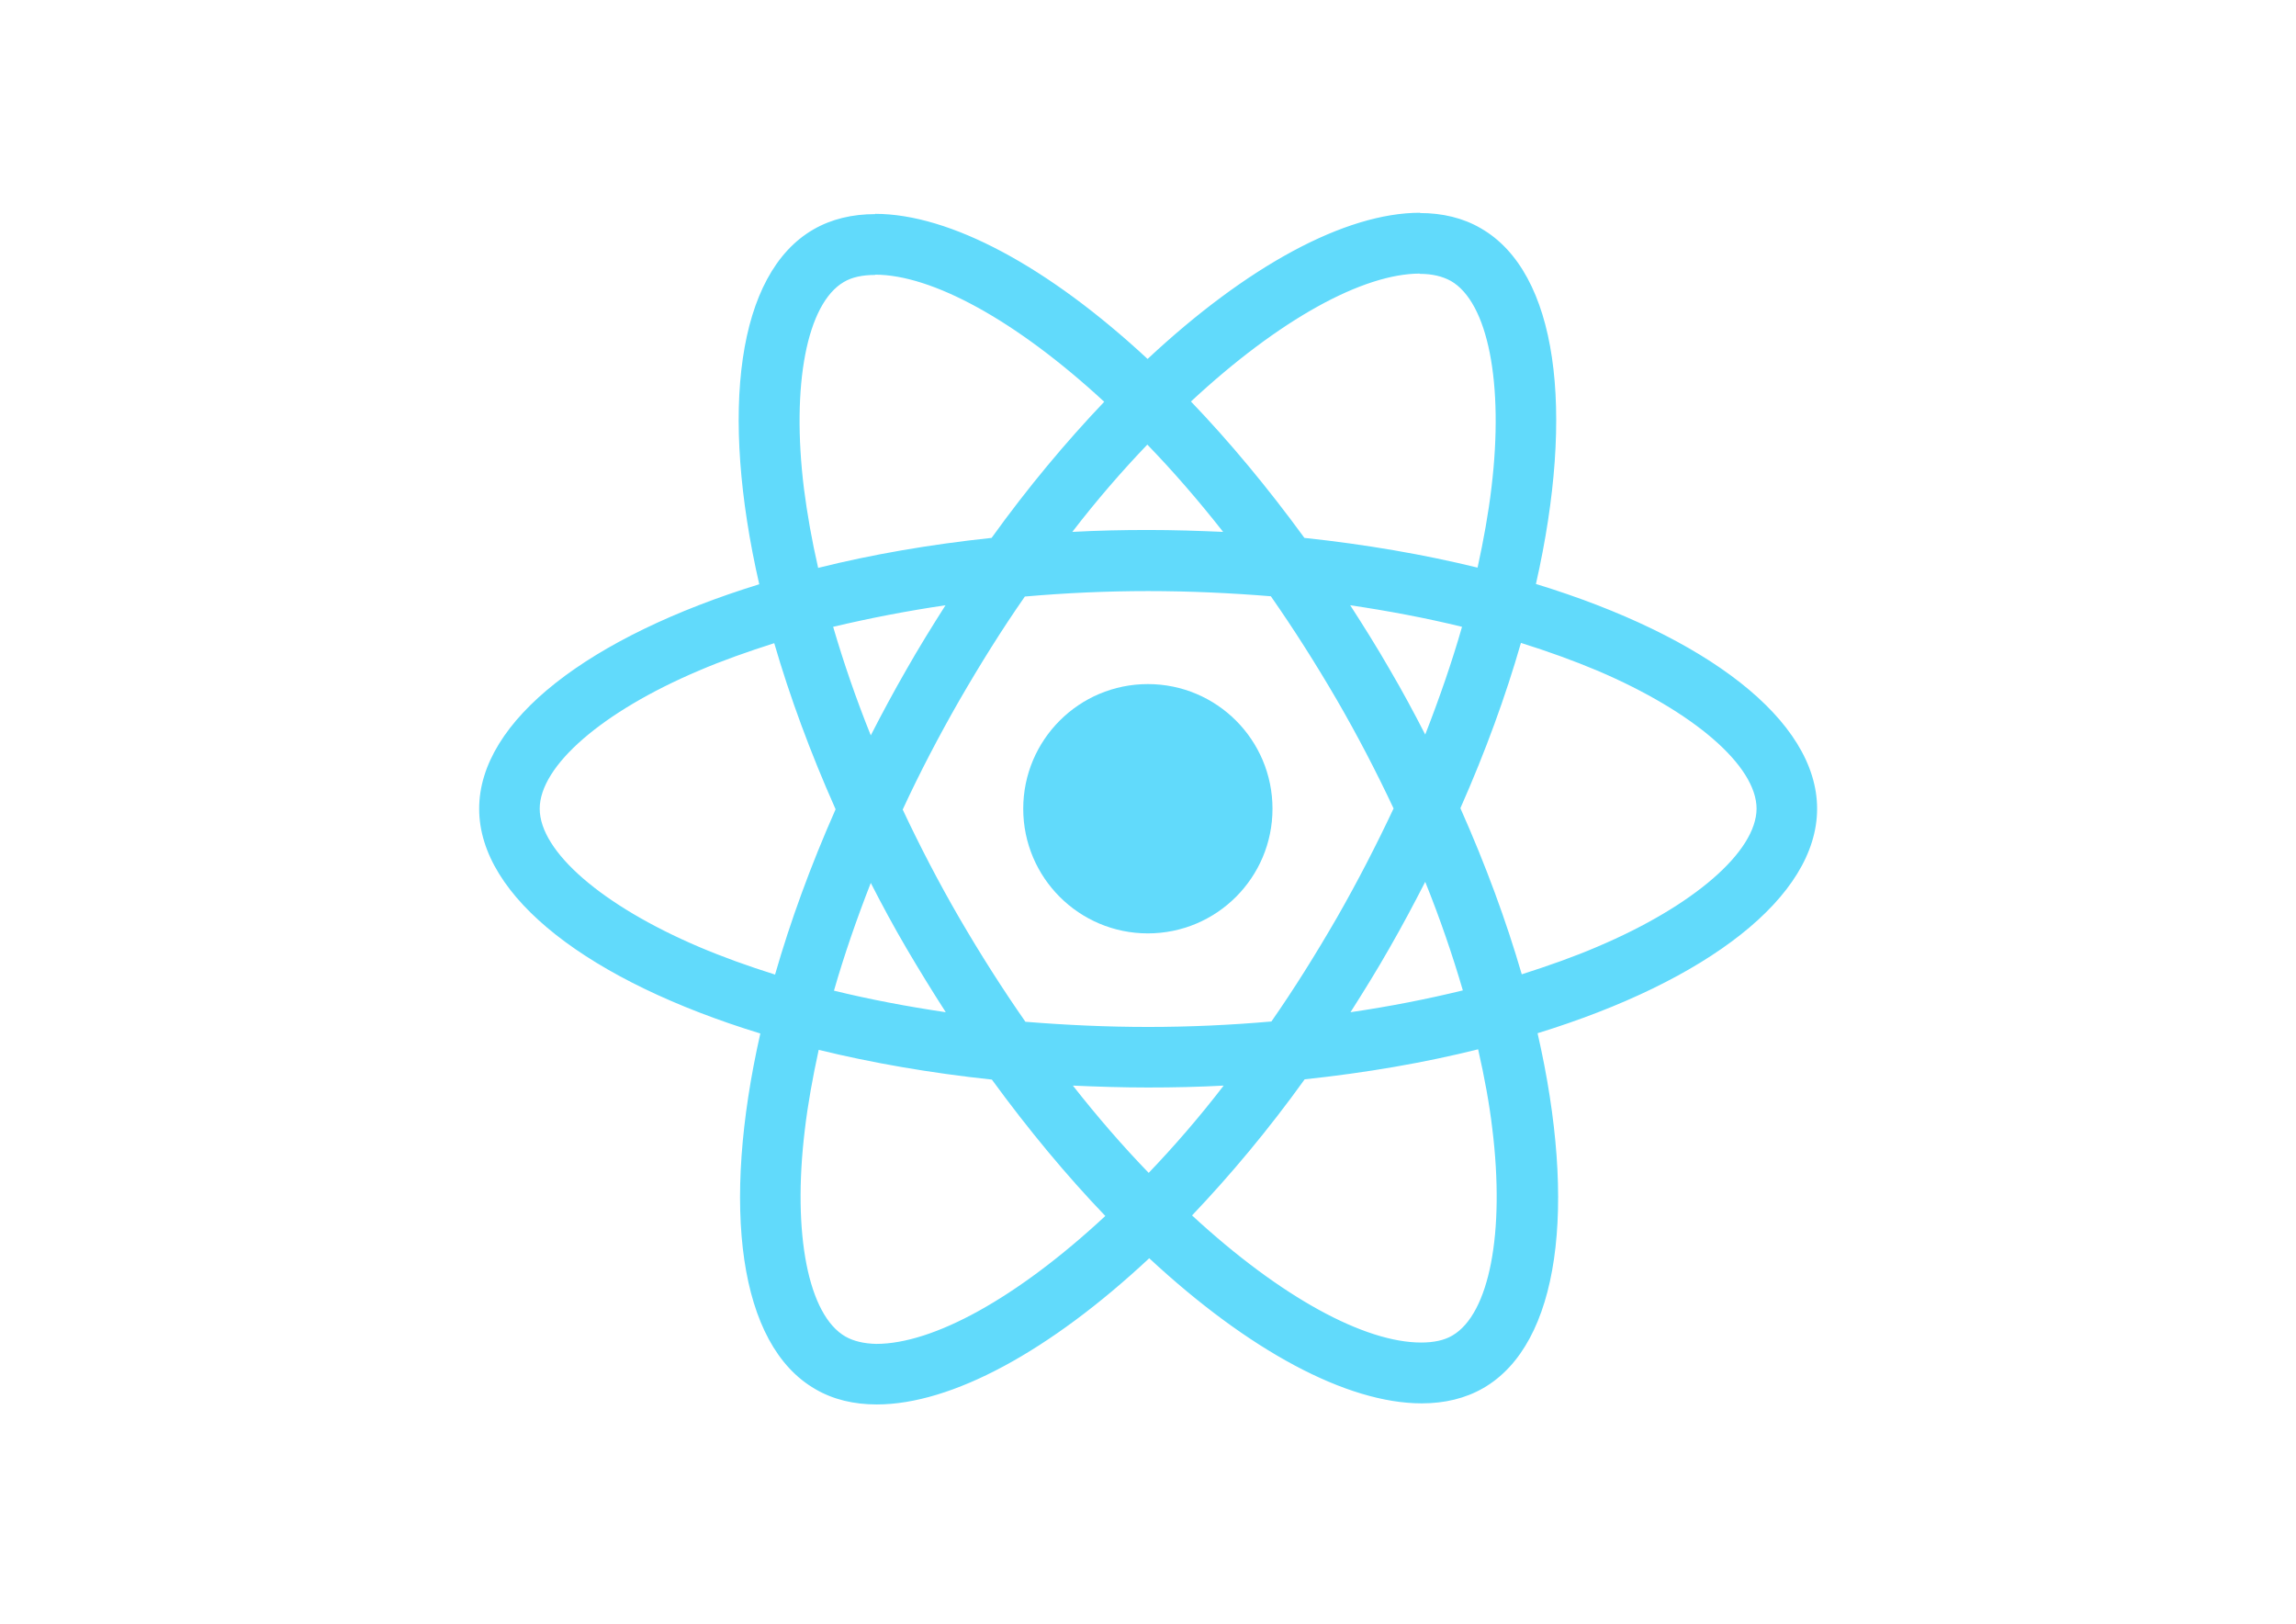
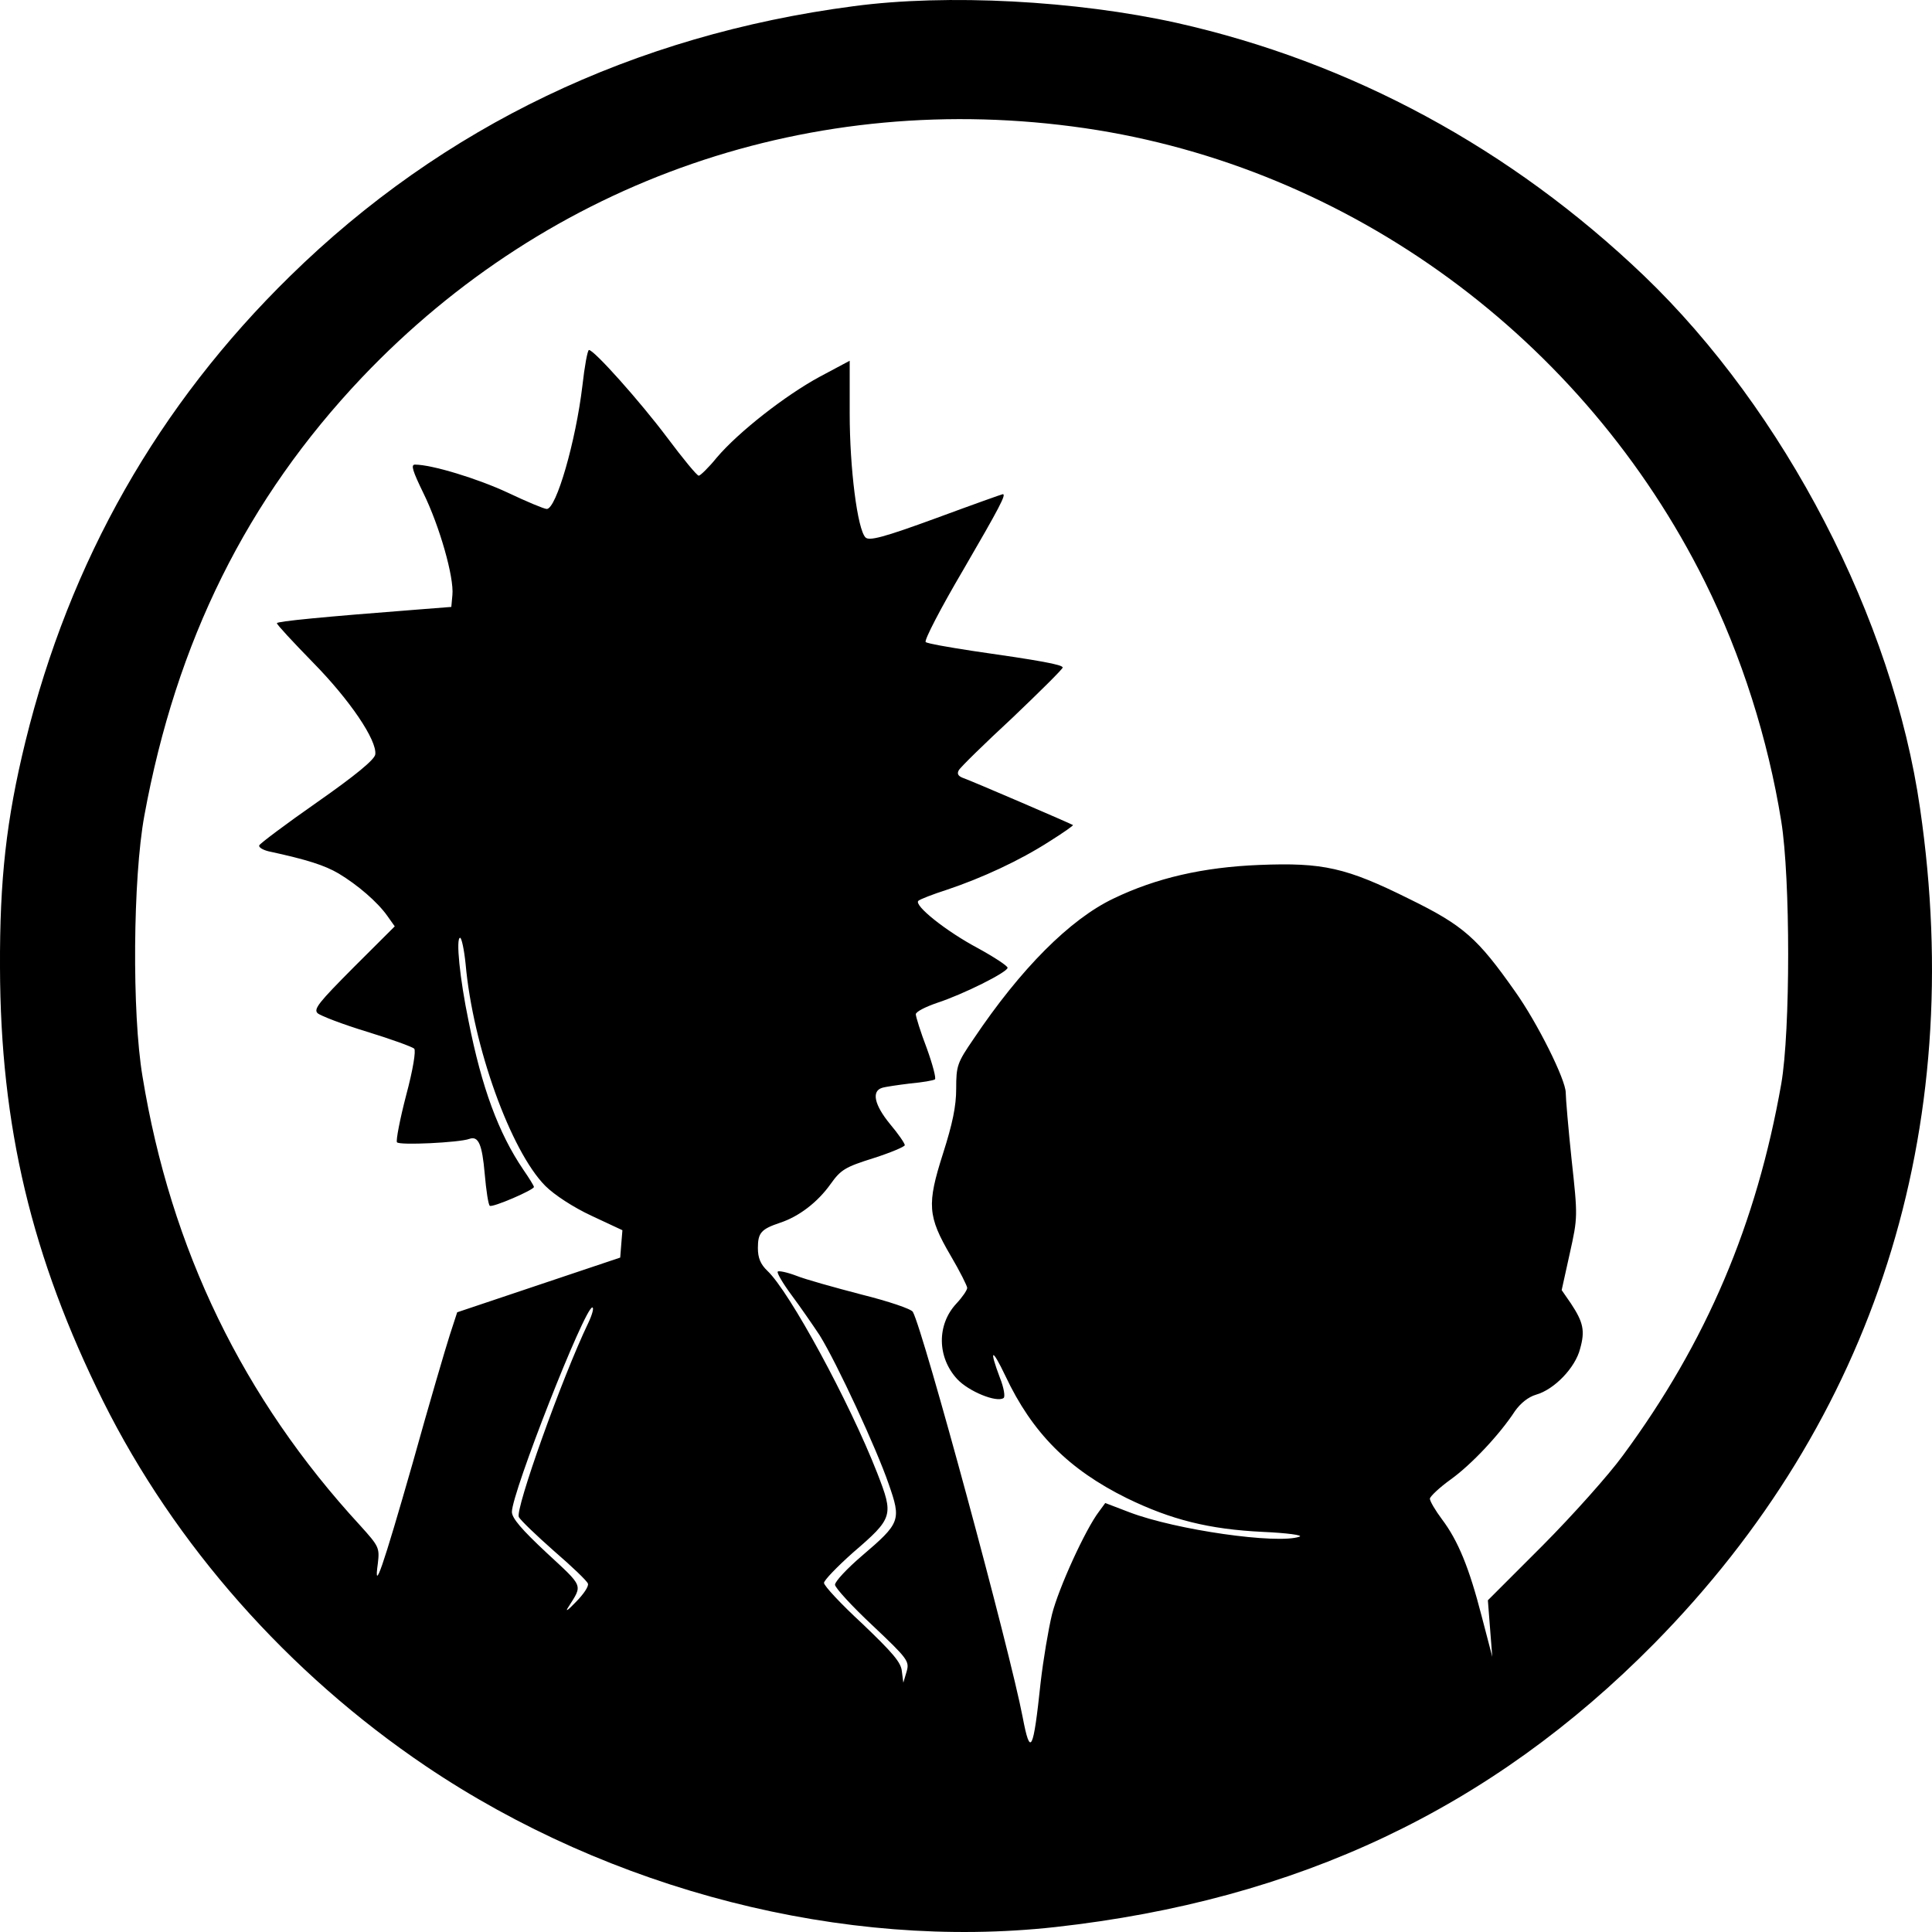
- <svg xmlns="http://www.w3.org/2000/svg" viewBox="0 0 841.9 595.3">
-   <g fill="#61DAFB">
-     <path d="M666.3 296.5c0-32.5-40.7-63.3-103.1-82.4 14.4-63.6 8-114.2-20.2-130.4-6.5-3.8-14.1-5.6-22.4-5.6v22.3c4.6 0 8.3.9 11.4 2.6 13.6 7.8 19.5 37.5 14.9 75.7-1.1 9.4-2.9 19.3-5.1 29.4-19.6-4.8-41-8.5-63.5-10.9-13.5-18.5-27.5-35.3-41.6-50 32.6-30.3 63.2-46.9 84-46.9V78c-27.5 0-63.5 19.6-99.9 53.6-36.4-33.8-72.4-53.2-99.9-53.2v22.3c20.7 0 51.4 16.5 84 46.6-14 14.7-28 31.4-41.3 49.9-22.6 2.4-44 6.1-63.6 11-2.3-10-4-19.7-5.2-29-4.7-38.2 1.1-67.9 14.6-75.8 3-1.8 6.9-2.6 11.5-2.6V78.5c-8.4 0-16 1.8-22.6 5.6-28.1 16.2-34.4 66.7-19.9 130.1-62.2 19.2-102.7 49.9-102.7 82.3 0 32.5 40.7 63.3 103.1 82.4-14.4 63.6-8 114.2 20.2 130.4 6.5 3.8 14.1 5.6 22.5 5.6 27.5 0 63.5-19.6 99.9-53.6 36.4 33.8 72.4 53.2 99.9 53.2 8.4 0 16-1.8 22.6-5.6 28.1-16.2 34.4-66.7 19.9-130.1 62-19.1 102.5-49.9 102.5-82.3zm-130.2-66.7c-3.7 12.9-8.3 26.2-13.5 39.5-4.1-8-8.4-16-13.1-24-4.6-8-9.5-15.8-14.4-23.4 14.2 2.1 27.9 4.7 41 7.9zm-45.8 106.5c-7.8 13.5-15.8 26.3-24.1 38.2-14.9 1.3-30 2-45.2 2-15.1 0-30.2-.7-45-1.9-8.3-11.9-16.4-24.6-24.2-38-7.6-13.1-14.5-26.4-20.8-39.8 6.2-13.4 13.2-26.8 20.7-39.9 7.8-13.5 15.8-26.3 24.1-38.2 14.9-1.3 30-2 45.2-2 15.1 0 30.2.7 45 1.9 8.3 11.9 16.4 24.6 24.2 38 7.6 13.1 14.5 26.4 20.8 39.8-6.3 13.4-13.2 26.8-20.7 39.9zm32.3-13c5.4 13.4 10 26.8 13.8 39.8-13.1 3.2-26.9 5.9-41.2 8 4.9-7.7 9.8-15.6 14.4-23.7 4.6-8 8.9-16.1 13-24.1zM421.2 430c-9.3-9.6-18.6-20.3-27.8-32 9 .4 18.2.7 27.5.7 9.4 0 18.7-.2 27.8-.7-9 11.7-18.3 22.4-27.5 32zm-74.4-58.9c-14.2-2.1-27.9-4.7-41-7.9 3.7-12.9 8.3-26.2 13.5-39.5 4.1 8 8.4 16 13.1 24 4.7 8 9.5 15.8 14.4 23.4zM420.7 163c9.3 9.6 18.6 20.3 27.8 32-9-.4-18.2-.7-27.5-.7-9.4 0-18.7.2-27.8.7 9-11.7 18.3-22.4 27.5-32zm-74 58.9c-4.9 7.7-9.8 15.6-14.4 23.7-4.6 8-8.9 16-13 24-5.4-13.4-10-26.8-13.8-39.8 13.1-3.1 26.9-5.8 41.2-7.9zm-90.5 125.2c-35.4-15.1-58.3-34.9-58.3-50.6 0-15.7 22.9-35.6 58.3-50.6 8.6-3.7 18-7 27.7-10.1 5.7 19.6 13.2 40 22.5 60.9-9.2 20.8-16.6 41.1-22.2 60.6-9.9-3.1-19.3-6.5-28-10.2zM310 490c-13.6-7.8-19.5-37.5-14.9-75.7 1.1-9.4 2.9-19.3 5.1-29.4 19.6 4.8 41 8.5 63.5 10.9 13.5 18.5 27.5 35.3 41.6 50-32.6 30.3-63.2 46.9-84 46.9-4.5-.1-8.3-1-11.3-2.7zm237.2-76.2c4.7 38.2-1.1 67.9-14.6 75.8-3 1.8-6.9 2.6-11.5 2.6-20.7 0-51.4-16.5-84-46.6 14-14.7 28-31.4 41.3-49.9 22.6-2.4 44-6.1 63.6-11 2.3 10.1 4.1 19.8 5.2 29.1zm38.5-66.7c-8.6 3.7-18 7-27.7 10.1-5.7-19.6-13.2-40-22.5-60.9 9.2-20.8 16.6-41.1 22.2-60.6 9.9 3.1 19.3 6.5 28.1 10.2 35.4 15.1 58.3 34.9 58.3 50.6-.1 15.7-23 35.6-58.4 50.6zM320.8 78.4z" />
-     <circle cx="420.9" cy="296.5" r="45.7" />
-     <path d="M520.5 78.1z" />
-   </g>
+ <svg width="40" height="40" viewBox="0 0 50 50">
+   <path d="M22.085 0.161C16.402 0.907 11.461 3.27 7.508 7.145C4.096 10.484 1.806 14.511 0.656 19.199C0.162 21.218 -0.009 22.768 0 25.035C0.01 29.149 0.818 32.536 2.671 36.267C4.524 39.98 7.451 43.299 11.024 45.71C15.794 48.925 21.848 50.475 27.312 49.872C33.584 49.174 38.592 46.81 42.811 42.534C48.513 36.746 50.908 29.264 49.691 20.922C48.988 16.023 46.185 10.627 42.545 7.135C39.105 3.844 34.971 1.605 30.448 0.591C27.854 0.017 24.518 -0.165 22.085 0.161ZM28.082 3.318C34.933 4.322 40.986 8.752 44.123 15.057C45.073 16.97 45.757 19.132 46.099 21.256C46.337 22.73 46.337 26.681 46.099 28.049C45.462 31.666 44.17 34.727 42.003 37.664C41.642 38.162 40.702 39.214 39.922 39.999L38.506 41.415L38.563 42.151L38.62 42.878L38.345 41.826C38.022 40.573 37.736 39.874 37.318 39.319C37.147 39.09 37.005 38.851 37.005 38.784C37.014 38.726 37.252 38.497 37.547 38.286C38.079 37.903 38.81 37.128 39.209 36.516C39.352 36.315 39.552 36.153 39.751 36.095C40.226 35.961 40.768 35.397 40.892 34.909C41.025 34.44 40.977 34.22 40.654 33.732L40.416 33.388L40.625 32.441C40.834 31.503 40.834 31.484 40.673 30.01C40.587 29.197 40.521 28.413 40.521 28.279C40.521 27.944 39.789 26.471 39.209 25.657C38.24 24.28 37.879 23.954 36.473 23.265C34.838 22.452 34.239 22.318 32.586 22.385C31.142 22.443 29.925 22.72 28.813 23.256C27.692 23.792 26.419 25.064 25.193 26.892C24.774 27.504 24.746 27.58 24.746 28.174C24.746 28.633 24.651 29.082 24.404 29.857C23.986 31.168 24.005 31.474 24.604 32.498C24.841 32.9 25.031 33.282 25.031 33.33C25.031 33.388 24.908 33.569 24.746 33.742C24.242 34.287 24.252 35.129 24.774 35.693C25.069 36.009 25.791 36.306 25.972 36.181C26.019 36.153 25.981 35.913 25.877 35.655C25.592 34.899 25.668 34.871 26.019 35.607C26.713 37.081 27.654 38.028 29.165 38.774C30.305 39.329 31.284 39.578 32.681 39.645C33.308 39.673 33.736 39.731 33.631 39.769C33.061 39.97 30.438 39.597 29.231 39.138L28.604 38.898L28.443 39.118C28.091 39.578 27.397 41.099 27.226 41.778C27.131 42.17 26.998 42.965 26.932 43.538C26.742 45.328 26.666 45.49 26.466 44.438C26.134 42.697 23.9 34.45 23.625 33.952C23.587 33.876 22.988 33.675 22.294 33.502C21.601 33.321 20.84 33.11 20.603 33.014C20.375 32.928 20.156 32.881 20.128 32.909C20.099 32.938 20.261 33.215 20.489 33.522C20.717 33.828 21.04 34.297 21.211 34.555C21.658 35.272 22.693 37.511 22.997 38.401C23.33 39.348 23.302 39.415 22.304 40.267C21.924 40.592 21.61 40.927 21.61 41.013C21.61 41.089 22.047 41.568 22.579 42.065C23.501 42.936 23.539 42.993 23.463 43.261L23.378 43.548L23.34 43.252C23.321 43.022 23.093 42.764 22.323 42.027C21.772 41.52 21.325 41.041 21.325 40.965C21.325 40.898 21.667 40.544 22.076 40.18C23.121 39.281 23.131 39.224 22.703 38.123C21.981 36.277 20.432 33.426 19.861 32.89C19.681 32.718 19.614 32.555 19.614 32.297C19.614 31.905 19.7 31.809 20.185 31.646C20.679 31.484 21.163 31.111 21.496 30.642C21.762 30.269 21.876 30.202 22.608 29.972C23.055 29.829 23.416 29.675 23.416 29.637C23.416 29.589 23.245 29.341 23.035 29.092C22.627 28.594 22.551 28.241 22.826 28.154C22.912 28.126 23.245 28.078 23.558 28.04C23.872 28.011 24.157 27.963 24.195 27.934C24.233 27.915 24.138 27.552 23.986 27.131C23.824 26.71 23.701 26.308 23.701 26.25C23.701 26.183 23.948 26.059 24.252 25.954C24.927 25.734 26.076 25.16 26.076 25.045C26.076 24.997 25.725 24.767 25.307 24.538C24.48 24.098 23.644 23.428 23.767 23.313C23.805 23.275 24.147 23.141 24.508 23.026C25.421 22.72 26.39 22.27 27.15 21.782C27.502 21.562 27.787 21.362 27.768 21.352C27.73 21.323 25.155 20.213 24.908 20.127C24.794 20.08 24.765 20.022 24.812 19.936C24.851 19.86 25.478 19.247 26.2 18.578C26.913 17.898 27.502 17.315 27.502 17.276C27.502 17.2 26.913 17.095 25.174 16.846C24.547 16.75 23.995 16.654 23.957 16.616C23.91 16.578 24.347 15.736 24.927 14.751C25.867 13.134 26.048 12.789 25.953 12.789C25.934 12.789 25.155 13.067 24.223 13.411C22.864 13.909 22.494 14.004 22.399 13.909C22.19 13.698 21.99 12.12 21.99 10.704V9.336L21.22 9.747C20.318 10.235 19.111 11.182 18.55 11.842C18.341 12.101 18.122 12.311 18.084 12.311C18.037 12.311 17.676 11.871 17.267 11.325C16.564 10.388 15.376 9.058 15.243 9.058C15.205 9.058 15.129 9.479 15.072 9.986C14.901 11.421 14.397 13.172 14.15 13.172C14.084 13.172 13.628 12.981 13.143 12.751C12.364 12.387 11.176 12.024 10.739 12.024C10.625 12.024 10.682 12.196 10.957 12.761C11.375 13.612 11.755 14.942 11.708 15.401L11.68 15.707L10.824 15.774C8.334 15.966 7.166 16.081 7.166 16.128C7.166 16.167 7.584 16.616 8.097 17.142C9.057 18.118 9.76 19.161 9.712 19.525C9.693 19.659 9.209 20.06 8.211 20.759C7.403 21.323 6.728 21.83 6.709 21.878C6.69 21.926 6.795 21.993 6.947 22.031C7.964 22.251 8.401 22.395 8.762 22.605C9.256 22.902 9.769 23.342 10.026 23.706L10.216 23.974L9.152 25.035C8.258 25.935 8.106 26.116 8.22 26.222C8.296 26.289 8.867 26.509 9.494 26.7C10.121 26.892 10.672 27.092 10.72 27.14C10.767 27.188 10.691 27.676 10.511 28.346C10.349 28.968 10.245 29.513 10.273 29.561C10.321 29.647 11.889 29.57 12.145 29.475C12.383 29.389 12.478 29.618 12.544 30.374C12.582 30.814 12.639 31.187 12.677 31.206C12.753 31.254 13.818 30.795 13.818 30.718C13.818 30.69 13.694 30.489 13.542 30.269C12.905 29.331 12.468 28.154 12.126 26.423C11.898 25.322 11.793 24.27 11.908 24.27C11.946 24.27 12.012 24.576 12.05 24.949C12.24 27.083 13.219 29.79 14.112 30.69C14.34 30.919 14.835 31.245 15.31 31.465L16.108 31.838L16.079 32.192L16.051 32.546L13.941 33.254L11.832 33.962L11.642 34.545C11.537 34.871 11.1 36.353 10.682 37.856C9.902 40.582 9.665 41.271 9.779 40.458C9.826 40.056 9.807 40.018 9.323 39.482C6.291 36.191 4.419 32.335 3.688 27.858C3.412 26.222 3.44 22.72 3.735 21.113C4.562 16.597 6.386 12.914 9.37 9.766C14.236 4.648 21.049 2.294 28.082 3.318ZM15.224 34.239C14.54 35.665 13.323 39.08 13.428 39.262C13.476 39.348 13.884 39.74 14.34 40.142C14.806 40.544 15.196 40.917 15.215 40.984C15.243 41.051 15.101 41.261 14.901 41.462C14.692 41.682 14.616 41.73 14.711 41.587C15.082 41.003 15.11 41.08 14.15 40.19C13.504 39.587 13.248 39.291 13.248 39.128C13.248 38.63 15.129 33.837 15.329 33.837C15.376 33.837 15.329 34.019 15.224 34.239Z" />
</svg>
